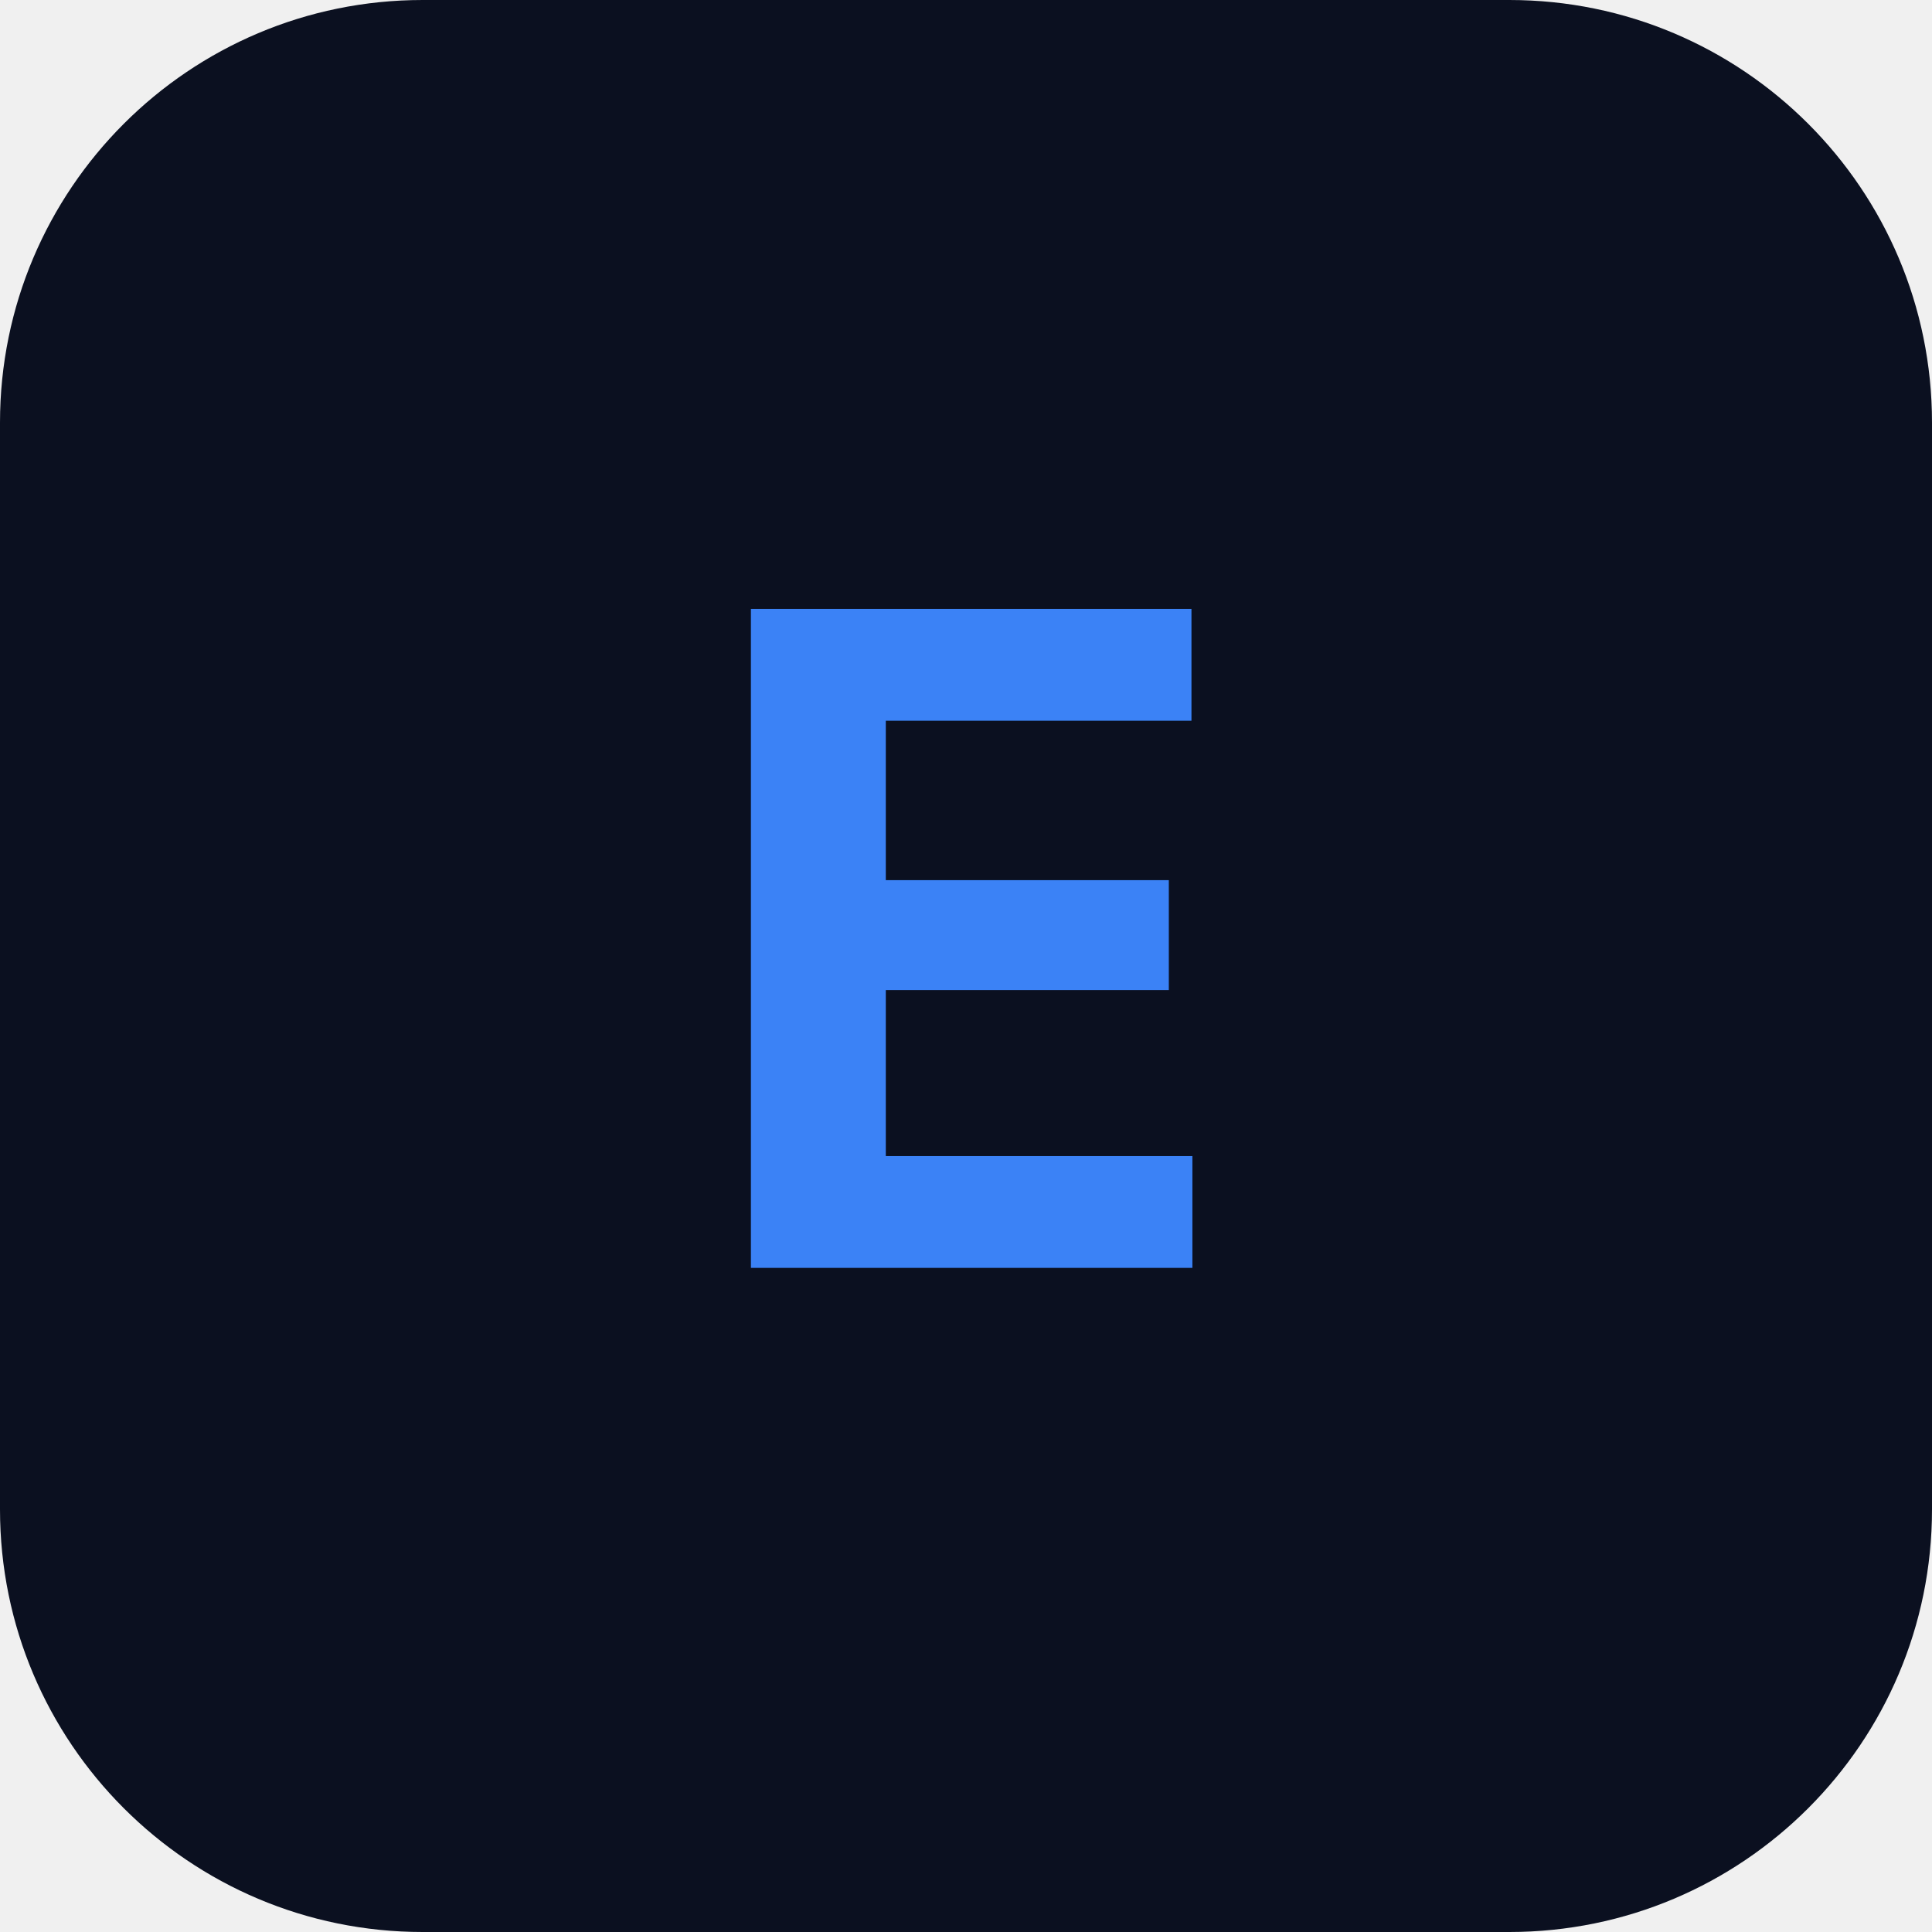
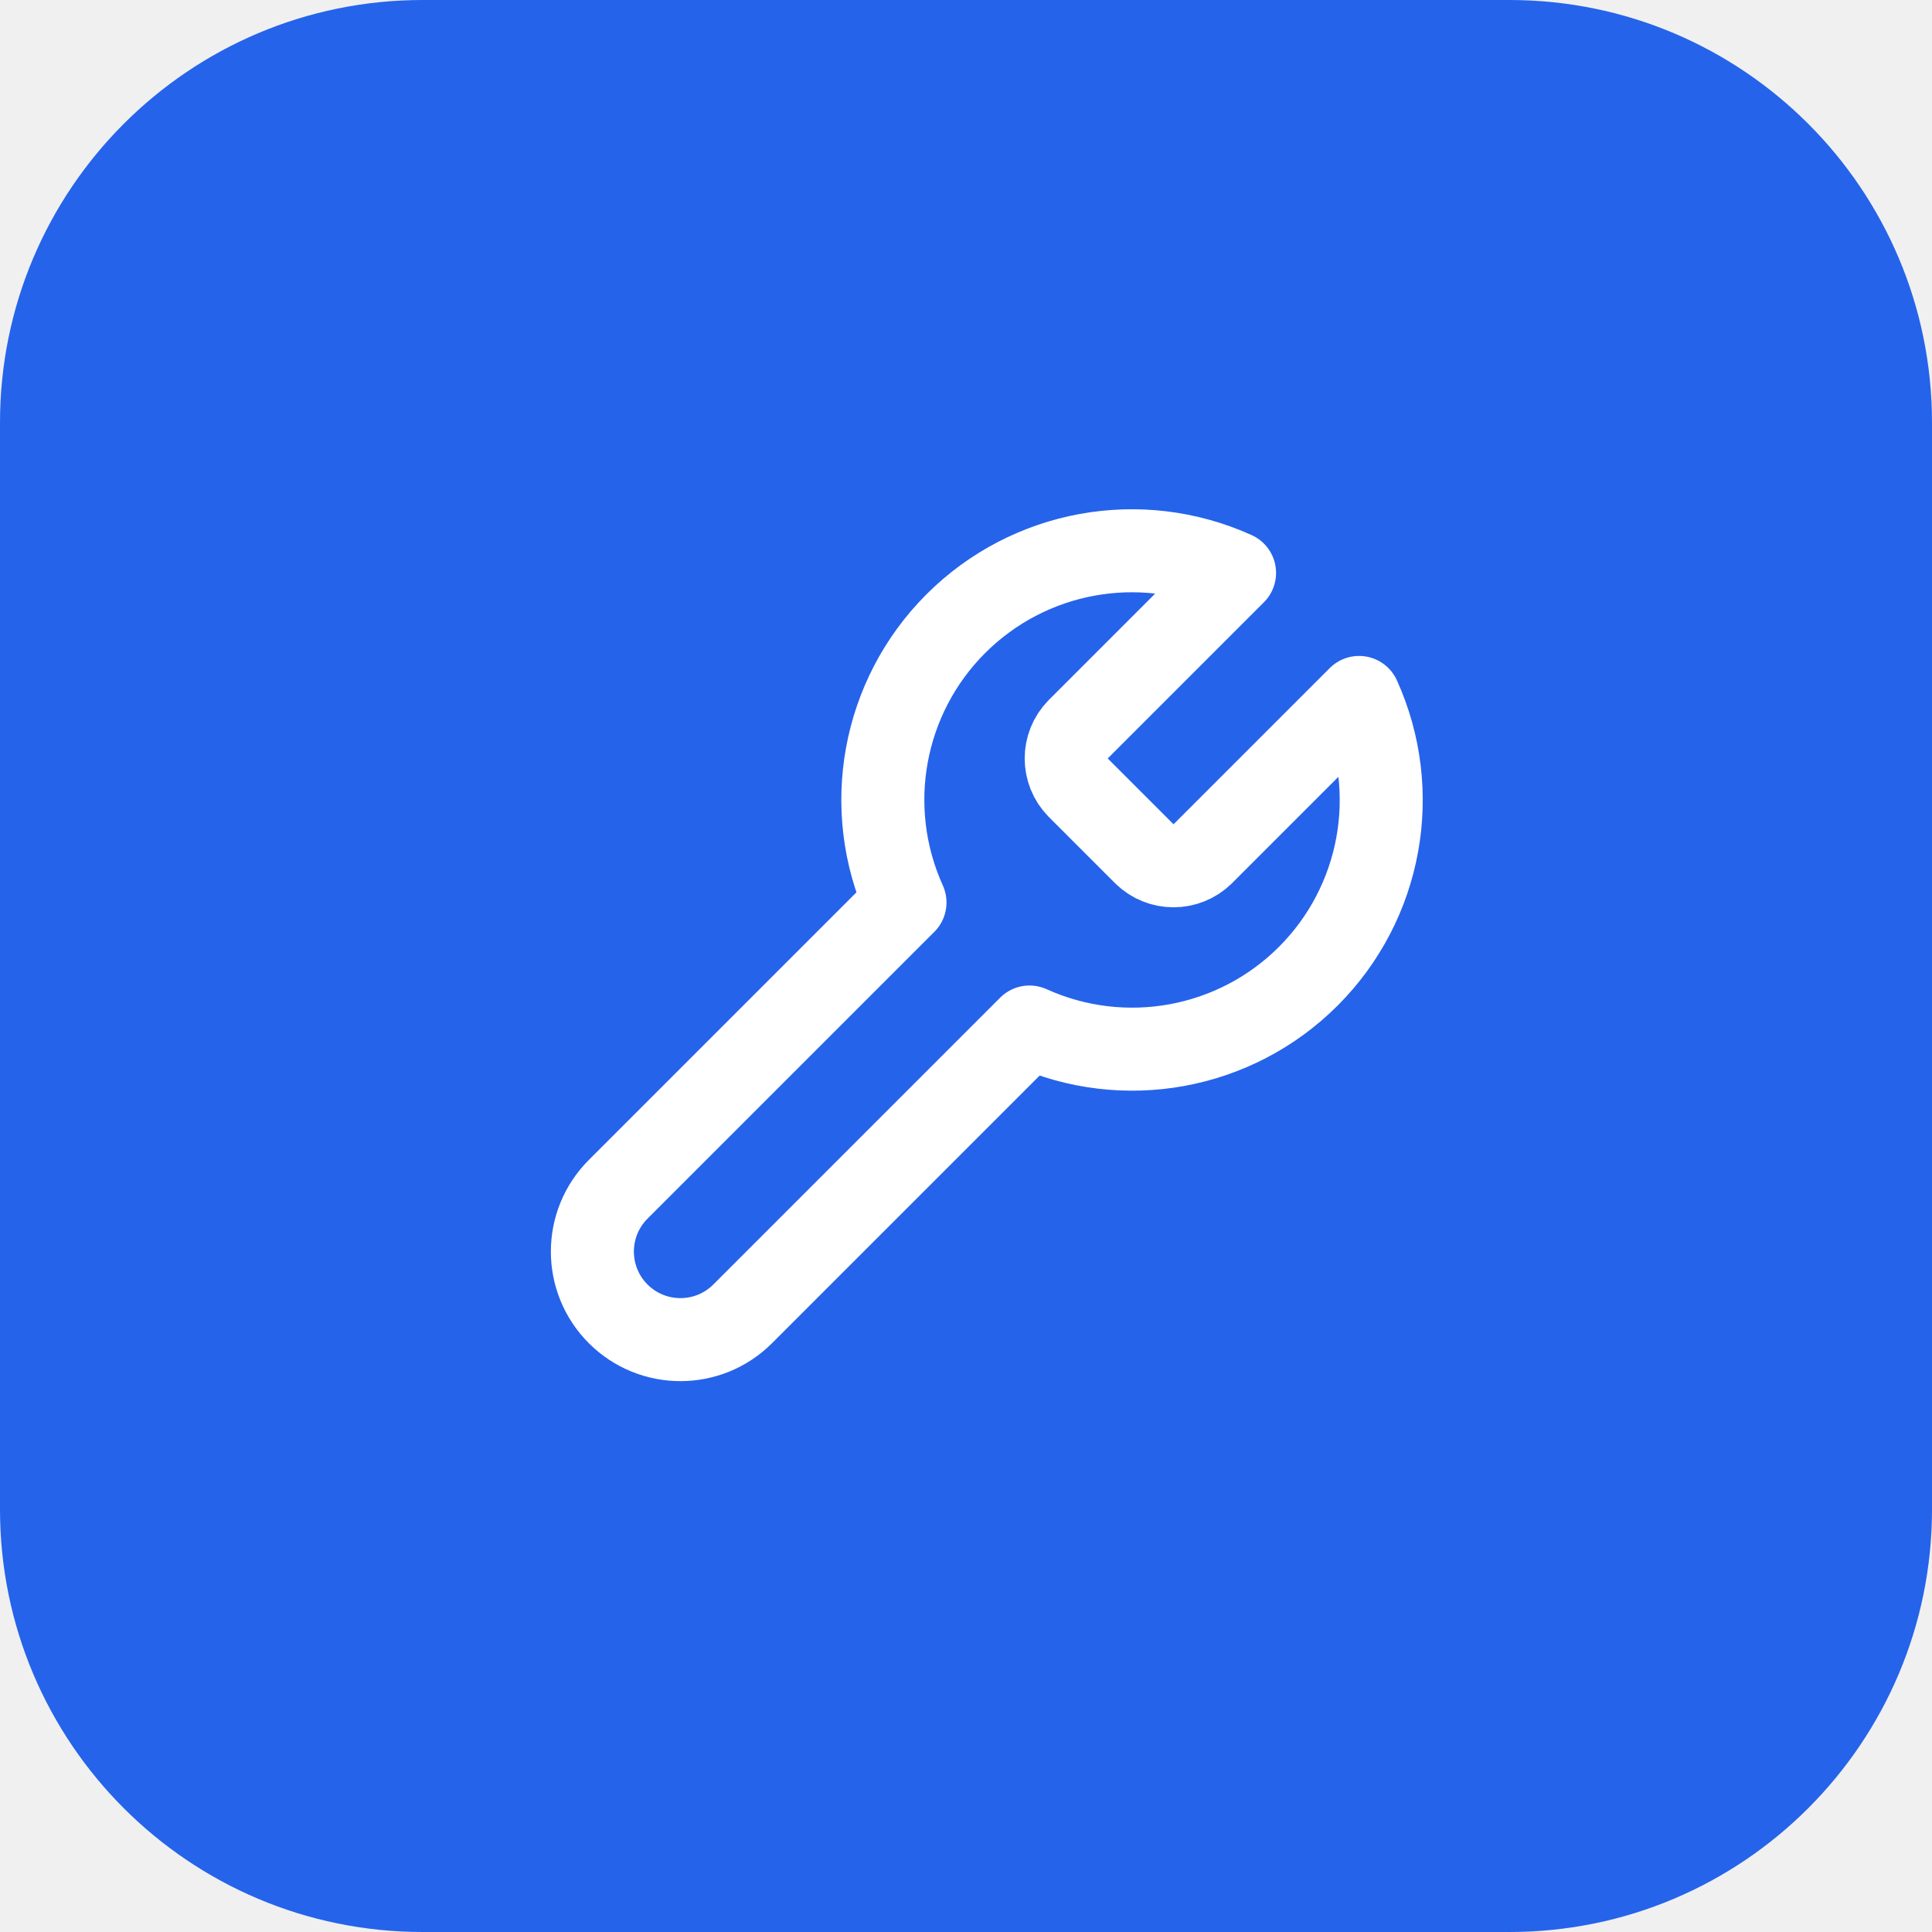
- <svg xmlns="http://www.w3.org/2000/svg" viewBox="0 0 64 64" role="img" aria-label="EGO">
-   <rect width="64" height="64" rx="14" fill="#0b1020" />
-   <text x="32" y="42" font-family="Inter, system-ui, sans-serif" font-size="30" font-weight="700" text-anchor="middle" fill="#3b82f6">E</text>
+ <svg xmlns="http://www.w3.org/2000/svg" width="512" height="512" viewBox="0 0 512 512">
+   <rect width="512" height="512" rx="112" fill="#2563eb" />
+   <g transform="translate(256 256) scale(11) translate(-12 -12)" fill="none" stroke="#ffffff" stroke-width="2" stroke-linecap="round" stroke-linejoin="round">
+     <path d="M14.7 6.3a1 1 0 0 0 0 1.4l1.6 1.6a1 1 0 0 0 1.4 0l3.77-3.77a6 6 0 0 1-7.94 7.94l-6.91 6.91a2.12 2.12 0 0 1-3-3l6.91-6.91a6 6 0 0 1 7.94-7.94l-3.76 3.76z" />
+   </g>
</svg>
